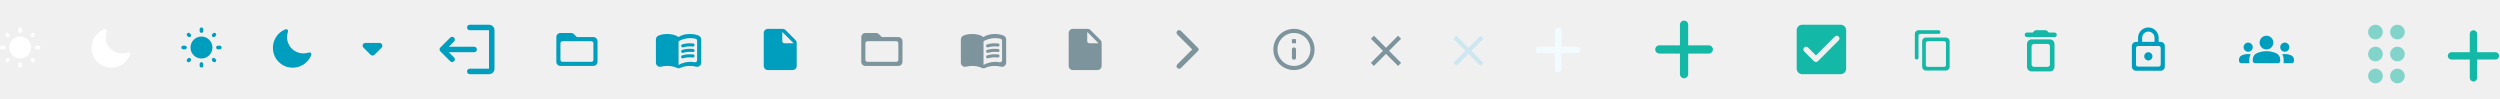
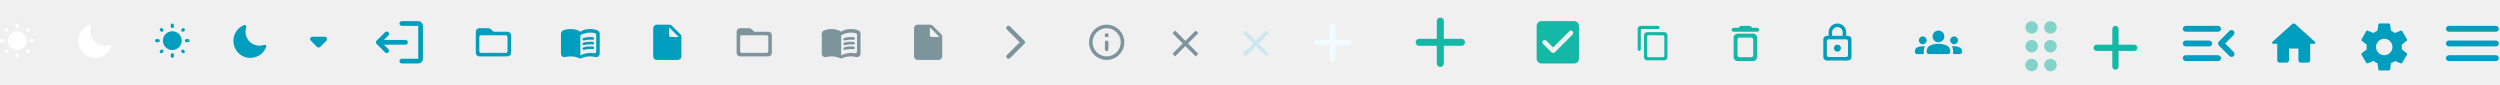
- <svg xmlns="http://www.w3.org/2000/svg" width="910" height="36" viewBox="0 0 910 36" fill="none">
+ <svg xmlns="http://www.w3.org/2000/svg" width="1064" height="36" viewBox="0 0 1064 36" fill="none">
  <path d="M574.167 19.333H568.333V25.167C568.333 25.808 567.808 26.333 567.167 26.333C566.525 26.333 566 25.808 566 25.167V19.333H560.167C559.525 19.333 559 18.808 559 18.167C559 17.525 559.525 17 560.167 17H566V11.167C566 10.525 566.525 10 567.167 10C567.808 10 568.333 10.525 568.333 11.167V17H574.167C574.808 17 575.333 17.525 575.333 18.167C575.333 18.808 574.808 19.333 574.167 19.333Z" fill="#F2FBFF" />
  <g clip-path="url(#clip0_108_38620)">
    <path d="M470.25 14.25H471.75V15.75H470.25V14.25ZM471 21.75C471.412 21.75 471.75 21.413 471.75 21V18C471.75 17.587 471.412 17.25 471 17.25C470.588 17.25 470.25 17.587 470.25 18V21C470.25 21.413 470.588 21.75 471 21.75ZM471 10.5C466.86 10.5 463.5 13.86 463.5 18C463.5 22.14 466.86 25.5 471 25.5C475.14 25.5 478.5 22.14 478.5 18C478.5 13.86 475.14 10.5 471 10.5ZM471 24C467.693 24 465 21.308 465 18C465 14.693 467.693 12 471 12C474.307 12 477 14.693 477 18C477 21.308 474.307 24 471 24Z" fill="#7D949D" />
  </g>
  <path d="M132.296 17.343L134.886 19.933C135.276 20.323 135.906 20.323 136.296 19.933L138.886 17.343C139.516 16.713 139.066 15.633 138.176 15.633H132.996C132.106 15.633 131.666 16.713 132.296 17.343Z" fill="#009EBE" />
  <path d="M3.367 12.393L3.107 12.133C2.847 11.873 2.427 11.88 2.173 12.133L2.167 12.14C1.907 12.4 1.907 12.82 2.167 13.073L2.427 13.333C2.687 13.593 3.1 13.593 3.36 13.333L3.367 13.327C3.627 13.073 3.627 12.647 3.367 12.393ZM1.34 16.633H0.66C0.293 16.633 0 16.927 0 17.293V17.3C0 17.667 0.293 17.96 0.66 17.96H1.333C1.707 17.967 2 17.673 2 17.307V17.3C2 16.927 1.707 16.633 1.34 16.633ZM7.34 10H7.333C6.96 10 6.667 10.293 6.667 10.66V11.3C6.667 11.667 6.96 11.96 7.327 11.96H7.333C7.707 11.967 8 11.673 8 11.307V10.66C8 10.293 7.707 10 7.34 10ZM12.5 12.14C12.24 11.88 11.82 11.88 11.56 12.133L11.3 12.393C11.04 12.653 11.04 13.073 11.3 13.327L11.307 13.333C11.567 13.593 11.987 13.593 12.24 13.333L12.5 13.073C12.76 12.813 12.76 12.4 12.5 12.14ZM11.293 22.207L11.553 22.467C11.813 22.727 12.233 22.727 12.493 22.467C12.753 22.207 12.753 21.787 12.493 21.527L12.233 21.267C11.973 21.007 11.553 21.013 11.3 21.267C11.033 21.533 11.033 21.947 11.293 22.207ZM12.667 17.293V17.3C12.667 17.667 12.96 17.96 13.327 17.96H14C14.367 17.96 14.66 17.667 14.66 17.3V17.293C14.66 16.927 14.367 16.633 14 16.633H13.327C12.96 16.633 12.667 16.927 12.667 17.293ZM7.333 13.3C5.127 13.3 3.333 15.093 3.333 17.3C3.333 19.507 5.127 21.3 7.333 21.3C9.54 21.3 11.333 19.507 11.333 17.3C11.333 15.093 9.54 13.3 7.333 13.3ZM7.327 24.6H7.333C7.7 24.6 7.993 24.307 7.993 23.94V23.3C7.993 22.933 7.7 22.64 7.333 22.64H7.327C6.96 22.64 6.667 22.933 6.667 23.3V23.94C6.667 24.307 6.96 24.6 7.327 24.6ZM2.167 22.46C2.427 22.72 2.847 22.72 3.107 22.46L3.367 22.2C3.627 21.94 3.62 21.52 3.367 21.267L3.36 21.26C3.1 21 2.68 21 2.42 21.26L2.16 21.52C1.907 21.787 1.907 22.2 2.167 22.46Z" fill="white" />
  <path d="M69.367 12.393L69.107 12.133C68.847 11.873 68.427 11.88 68.173 12.133L68.167 12.14C67.907 12.4 67.907 12.82 68.167 13.073L68.427 13.333C68.687 13.593 69.1 13.593 69.36 13.333L69.367 13.327C69.627 13.073 69.627 12.647 69.367 12.393ZM67.34 16.633H66.66C66.293 16.633 66 16.927 66 17.293V17.3C66 17.667 66.293 17.96 66.66 17.96H67.333C67.707 17.967 68 17.673 68 17.307V17.3C68 16.927 67.707 16.633 67.34 16.633ZM73.34 10H73.333C72.96 10 72.667 10.293 72.667 10.66V11.3C72.667 11.667 72.96 11.96 73.327 11.96H73.333C73.707 11.967 74 11.673 74 11.307V10.66C74 10.293 73.707 10 73.34 10ZM78.5 12.14C78.24 11.88 77.82 11.88 77.56 12.133L77.3 12.393C77.04 12.653 77.04 13.073 77.3 13.327L77.307 13.333C77.567 13.593 77.987 13.593 78.24 13.333L78.5 13.073C78.76 12.813 78.76 12.4 78.5 12.14ZM77.293 22.207L77.553 22.467C77.813 22.727 78.233 22.727 78.493 22.467C78.753 22.207 78.753 21.787 78.493 21.527L78.233 21.267C77.973 21.007 77.553 21.013 77.3 21.267C77.033 21.533 77.033 21.947 77.293 22.207ZM78.667 17.293V17.3C78.667 17.667 78.96 17.96 79.327 17.96H80C80.367 17.96 80.66 17.667 80.66 17.3V17.293C80.66 16.927 80.367 16.633 80 16.633H79.327C78.96 16.633 78.667 16.927 78.667 17.293ZM73.333 13.3C71.127 13.3 69.333 15.093 69.333 17.3C69.333 19.507 71.127 21.3 73.333 21.3C75.54 21.3 77.333 19.507 77.333 17.3C77.333 15.093 75.54 13.3 73.333 13.3ZM73.327 24.6H73.333C73.7 24.6 73.993 24.307 73.993 23.94V23.3C73.993 22.933 73.7 22.64 73.333 22.64H73.327C72.96 22.64 72.667 22.933 72.667 23.3V23.94C72.667 24.307 72.96 24.6 73.327 24.6ZM68.167 22.46C68.427 22.72 68.847 22.72 69.107 22.46L69.367 22.2C69.627 21.94 69.62 21.52 69.367 21.267L69.36 21.26C69.1 21 68.68 21 68.42 21.26L68.16 21.52C67.907 21.787 67.907 22.2 68.167 22.46Z" fill="#009EBE" />
  <path fill-rule="evenodd" clip-rule="evenodd" d="M37.581 10.807C34.756 12.03 33.011 15.114 33.383 18.229C33.593 19.993 34.33 21.469 35.605 22.684C39.082 25.995 44.906 24.944 47.017 20.625C47.371 19.9 47.404 19.713 47.234 19.386C47.051 19.031 46.805 19 45.988 19.227C44 19.777 41.864 19.243 40.345 17.816C39.056 16.605 38.412 14.995 38.508 13.225C38.534 12.75 38.613 12.241 38.705 11.947C38.903 11.321 38.901 11.1 38.693 10.863C38.439 10.575 38.152 10.56 37.581 10.807Z" fill="white" />
  <path fill-rule="evenodd" clip-rule="evenodd" d="M103.582 10.807C100.756 12.03 99.011 15.114 99.383 18.229C99.593 19.993 100.329 21.469 101.605 22.684C105.082 25.995 110.906 24.944 113.017 20.625C113.371 19.9 113.404 19.713 113.234 19.386C113.051 19.031 112.805 19 111.988 19.227C110 19.777 107.864 19.243 106.345 17.816C105.056 16.605 104.412 14.995 104.508 13.225C104.534 12.75 104.613 12.241 104.705 11.947C104.903 11.321 104.901 11.1 104.693 10.863C104.439 10.575 104.152 10.56 103.582 10.807Z" fill="#009EBE" />
  <g clip-path="url(#clip1_108_38620)">
    <path d="M178 25H171C170.45 25 170 25.45 170 26C170 26.55 170.45 27 171 27H178C179.1 27 180 26.1 180 25V11C180 9.9 179.1 9 178 9H171C170.45 9 170 9.45 170 10C170 10.55 170.45 11 171 11H178V25Z" fill="#009EBE" />
    <path d="M165.283 20.9C165.673 21.29 165.673 21.91 165.283 22.3C164.893 22.69 164.273 22.69 163.883 22.3L160.293 18.7C159.903 18.31 159.903 17.68 160.293 17.29L163.883 13.7C164.273 13.31 164.893 13.31 165.283 13.7C165.673 14.09 165.673 14.71 165.283 15.1L163.383 17L172.583 17C173.133 17 173.583 17.45 173.583 18C173.583 18.55 173.133 19 172.583 19L163.383 19L165.283 20.9Z" fill="#009EBE" />
  </g>
  <g clip-path="url(#clip2_108_38620)">
    <path d="M428.535 24.758C428.902 25.125 429.495 25.125 429.862 24.758L436.095 18.525C436.387 18.233 436.387 17.76 436.095 17.468L429.862 11.235C429.495 10.868 428.902 10.868 428.535 11.235C428.167 11.603 428.167 12.195 428.535 12.563L433.965 18L428.527 23.438C428.167 23.798 428.167 24.398 428.535 24.758Z" fill="#7D949D" />
  </g>
  <g clip-path="url(#clip3_108_38620)">
    <path d="M216 13.5H210L208.943 12.443C208.658 12.158 208.275 12 207.878 12H204C203.175 12 202.507 12.675 202.507 13.5L202.5 22.5C202.5 23.325 203.175 24 204 24H216C216.825 24 217.5 23.325 217.5 22.5V15C217.5 14.175 216.825 13.5 216 13.5ZM215.25 22.5H204.75C204.337 22.5 204 22.163 204 21.75V15.75C204 15.338 204.337 15 204.75 15H215.25C215.663 15 216 15.338 216 15.75V21.75C216 22.163 215.663 22.5 215.25 22.5Z" fill="#009EBE" />
  </g>
  <g clip-path="url(#clip4_108_38620)">
    <path d="M327 13.5H321L319.943 12.443C319.658 12.158 319.275 12 318.878 12H315C314.175 12 313.507 12.675 313.507 13.5L313.5 22.5C313.5 23.325 314.175 24 315 24H327C327.825 24 328.5 23.325 328.5 22.5V15C328.5 14.175 327.825 13.5 327 13.5ZM326.25 22.5H315.75C315.337 22.5 315 22.163 315 21.75V15.75C315 15.338 315.337 15 315.75 15H326.25C326.663 15 327 15.338 327 15.75V21.75C327 22.163 326.663 22.5 326.25 22.5Z" fill="#7D949D" />
  </g>
  <g clip-path="url(#clip5_108_38620)">
    <path d="M251.125 12.375C249.663 12.375 248.087 12.675 247 13.5C245.912 12.675 244.338 12.375 242.875 12.375C241.787 12.375 240.632 12.54 239.665 12.967C239.118 13.215 238.75 13.748 238.75 14.355V22.815C238.75 23.79 239.665 24.51 240.61 24.27C241.345 24.082 242.125 24 242.875 24C244.045 24 245.29 24.195 246.295 24.69C246.745 24.915 247.255 24.915 247.698 24.69C248.703 24.188 249.948 24 251.118 24C251.868 24 252.648 24.082 253.382 24.27C254.328 24.517 255.243 23.797 255.243 22.815V14.355C255.243 13.748 254.875 13.215 254.328 12.967C253.368 12.54 252.212 12.375 251.125 12.375ZM253.75 21.922C253.75 22.395 253.315 22.74 252.85 22.657C252.287 22.552 251.703 22.508 251.125 22.508C249.85 22.508 248.012 22.995 247 23.633V15C248.012 14.363 249.85 13.875 251.125 13.875C251.815 13.875 252.498 13.943 253.15 14.085C253.495 14.16 253.75 14.467 253.75 14.82V21.922Z" fill="#009EBE" />
    <path d="M248.485 17.257C248.245 17.257 248.028 17.107 247.953 16.867C247.855 16.575 248.02 16.252 248.313 16.162C249.468 15.787 250.96 15.667 252.333 15.825C252.64 15.862 252.865 16.14 252.828 16.447C252.79 16.755 252.513 16.98 252.205 16.942C250.99 16.8 249.663 16.912 248.658 17.235C248.598 17.242 248.538 17.257 248.485 17.257Z" fill="#009EBE" />
    <path d="M248.485 19.253C248.245 19.253 248.028 19.102 247.953 18.863C247.855 18.57 248.02 18.247 248.313 18.157C249.46 17.782 250.96 17.663 252.333 17.82C252.64 17.858 252.865 18.135 252.828 18.442C252.79 18.75 252.513 18.975 252.205 18.938C250.99 18.795 249.663 18.907 248.658 19.23C248.598 19.245 248.538 19.253 248.485 19.253Z" fill="#009EBE" />
    <path d="M248.485 21.248C248.245 21.248 248.028 21.098 247.953 20.858C247.855 20.565 248.02 20.243 248.313 20.153C249.46 19.778 250.96 19.658 252.333 19.815C252.64 19.853 252.865 20.13 252.828 20.438C252.79 20.745 252.513 20.963 252.205 20.933C250.99 20.79 249.663 20.903 248.658 21.225C248.598 21.24 248.538 21.248 248.485 21.248Z" fill="#009EBE" />
  </g>
  <g clip-path="url(#clip6_108_38620)">
    <path d="M362.125 12.375C360.663 12.375 359.087 12.675 358 13.5C356.912 12.675 355.338 12.375 353.875 12.375C352.787 12.375 351.632 12.54 350.665 12.967C350.118 13.215 349.75 13.748 349.75 14.355V22.815C349.75 23.79 350.665 24.51 351.61 24.27C352.345 24.082 353.125 24 353.875 24C355.045 24 356.29 24.195 357.295 24.69C357.745 24.915 358.255 24.915 358.698 24.69C359.703 24.188 360.948 24 362.118 24C362.868 24 363.648 24.082 364.382 24.27C365.328 24.517 366.243 23.797 366.243 22.815V14.355C366.243 13.748 365.875 13.215 365.328 12.967C364.368 12.54 363.212 12.375 362.125 12.375ZM364.75 21.922C364.75 22.395 364.315 22.74 363.85 22.657C363.287 22.552 362.703 22.508 362.125 22.508C360.85 22.508 359.012 22.995 358 23.633V15C359.012 14.363 360.85 13.875 362.125 13.875C362.815 13.875 363.498 13.943 364.15 14.085C364.495 14.16 364.75 14.467 364.75 14.82V21.922Z" fill="#7D949D" />
    <path d="M359.485 17.257C359.245 17.257 359.028 17.107 358.953 16.867C358.855 16.575 359.02 16.252 359.313 16.162C360.468 15.787 361.96 15.667 363.333 15.825C363.64 15.862 363.865 16.14 363.828 16.447C363.79 16.755 363.513 16.98 363.205 16.942C361.99 16.8 360.663 16.912 359.658 17.235C359.598 17.242 359.538 17.257 359.485 17.257Z" fill="#7D949D" />
    <path d="M359.485 19.253C359.245 19.253 359.028 19.102 358.953 18.863C358.855 18.57 359.02 18.247 359.313 18.157C360.46 17.782 361.96 17.663 363.333 17.82C363.64 17.858 363.865 18.135 363.828 18.442C363.79 18.75 363.513 18.975 363.205 18.938C361.99 18.795 360.663 18.907 359.658 19.23C359.598 19.245 359.538 19.253 359.485 19.253Z" fill="#7D949D" />
    <path d="M359.485 21.248C359.245 21.248 359.028 21.098 358.953 20.858C358.855 20.565 359.02 20.243 359.313 20.153C360.46 19.778 361.96 19.658 363.333 19.815C363.64 19.853 363.865 20.13 363.828 20.438C363.79 20.745 363.513 20.963 363.205 20.933C361.99 20.79 360.663 20.903 359.658 21.225C359.598 21.24 359.538 21.248 359.485 21.248Z" fill="#7D949D" />
  </g>
  <g clip-path="url(#clip7_108_38620)">
    <path d="M279.5 10.5C278.675 10.5 278.008 11.175 278.008 12L278 24C278 24.825 278.667 25.5 279.492 25.5H288.5C289.325 25.5 290 24.825 290 24V15.623C290 15.225 289.842 14.842 289.557 14.565L285.935 10.943C285.657 10.658 285.275 10.5 284.878 10.5H279.5ZM284.75 15V11.625L288.875 15.75H285.5C285.088 15.75 284.75 15.412 284.75 15Z" fill="#009EBE" />
  </g>
  <g clip-path="url(#clip8_108_38620)">
    <path d="M390.5 10.5C389.675 10.5 389.008 11.175 389.008 12L389 24C389 24.825 389.667 25.5 390.492 25.5H399.5C400.325 25.5 401 24.825 401 24V15.623C401 15.225 400.842 14.842 400.557 14.565L396.935 10.943C396.657 10.658 396.275 10.5 395.878 10.5H390.5ZM395.75 15V11.625L399.875 15.75H396.5C396.088 15.75 395.75 15.412 395.75 15Z" fill="#7D949D" />
  </g>
  <path d="M540 14.108L538.892 13L534.5 17.392L530.108 13L529 14.108L533.392 18.5L529 22.892L530.108 24L534.5 19.608L538.892 24L540 22.892L535.608 18.5L540 14.108Z" fill="#CEE6F0" />
  <path d="M510 14.108L508.892 13L504.5 17.392L500.108 13L499 14.108L503.392 18.5L499 22.892L500.108 24L504.5 19.608L508.892 24L510 22.892L505.608 18.5L510 14.108Z" fill="#7D949D" />
  <g clip-path="url(#clip9_108_38620)">
    <path d="M622 19.5H614.5V27C614.5 27.825 613.825 28.5 613 28.5C612.175 28.5 611.5 27.825 611.5 27V19.5H604C603.175 19.5 602.5 18.825 602.5 18C602.5 17.175 603.175 16.5 604 16.5H611.5V9C611.5 8.175 612.175 7.5 613 7.5C613.825 7.5 614.5 8.175 614.5 9V16.5H622C622.825 16.5 623.5 17.175 623.5 18C623.5 18.825 622.825 19.5 622 19.5Z" fill="#14B8A6" />
  </g>
  <g clip-path="url(#clip10_108_38620)">
    <path d="M670 9H656C654.9 9 654 9.9 654 11V25C654 26.1 654.9 27 656 27H670C671.1 27 672 26.1 672 25V11C672 9.9 671.1 9 670 9ZM661.71 22.29C661.32 22.68 660.69 22.68 660.3 22.29L656.71 18.7C656.32 18.31 656.32 17.68 656.71 17.29C657.1 16.9 657.73 16.9 658.12 17.29L661 20.17L667.88 13.29C668.27 12.9 668.9 12.9 669.29 13.29C669.68 13.68 669.68 14.31 669.29 14.7L661.71 22.29Z" fill="#14B8A6" />
  </g>
  <path d="M705.667 11H698.333C697.6 11 697 11.6 697 12.333V21C697 21.367 697.3 21.667 697.667 21.667C698.033 21.667 698.333 21.367 698.333 21V13C698.333 12.633 698.633 12.333 699 12.333H705.667C706.033 12.333 706.333 12.033 706.333 11.667C706.333 11.3 706.033 11 705.667 11ZM708.333 13.667H701C700.267 13.667 699.667 14.267 699.667 15V24.333C699.667 25.067 700.267 25.667 701 25.667H708.333C709.067 25.667 709.667 25.067 709.667 24.333V15C709.667 14.267 709.067 13.667 708.333 13.667ZM707.667 24.333H701.667C701.3 24.333 701 24.033 701 23.667V15.667C701 15.3 701.3 15 701.667 15H707.667C708.033 15 708.333 15.3 708.333 15.667V23.667C708.333 24.033 708.033 24.333 707.667 24.333Z" fill="#14B8A6" />
  <path d="M737.833 24.333C737.833 25.25 738.583 26 739.5 26H746.167C747.083 26 747.833 25.25 747.833 24.333V16C747.833 15.083 747.083 14.333 746.167 14.333H739.5C738.583 14.333 737.833 15.083 737.833 16V24.333ZM740.333 16H745.333C745.792 16 746.167 16.375 746.167 16.833V23.5C746.167 23.958 745.792 24.333 745.333 24.333H740.333C739.875 24.333 739.5 23.958 739.5 23.5V16.833C739.5 16.375 739.875 16 740.333 16ZM745.75 11.833L745.158 11.242C745.008 11.092 744.792 11 744.575 11H741.092C740.875 11 740.658 11.092 740.508 11.242L739.917 11.833H737.833C737.375 11.833 737 12.208 737 12.667C737 13.125 737.375 13.5 737.833 13.5H747.833C748.292 13.5 748.667 13.125 748.667 12.667C748.667 12.208 748.292 11.833 747.833 11.833H745.75Z" fill="#14B8A6" />
  <path d="M786.5 15.25H785.75V13.75C785.75 11.68 784.07 10 782 10C779.93 10 778.25 11.68 778.25 13.75V15.25H777.5C776.675 15.25 776 15.925 776 16.75V24.25C776 25.075 776.675 25.75 777.5 25.75H786.5C787.325 25.75 788 25.075 788 24.25V16.75C788 15.925 787.325 15.25 786.5 15.25ZM779.75 13.75C779.75 12.505 780.755 11.5 782 11.5C783.245 11.5 784.25 12.505 784.25 13.75V15.25H779.75V13.75ZM785.75 24.25H778.25C777.837 24.25 777.5 23.913 777.5 23.5V17.5C777.5 17.087 777.837 16.75 778.25 16.75H785.75C786.163 16.75 786.5 17.087 786.5 17.5V23.5C786.5 23.913 786.163 24.25 785.75 24.25ZM782 22C782.825 22 783.5 21.325 783.5 20.5C783.5 19.675 782.825 19 782 19C781.175 19 780.5 19.675 780.5 20.5C780.5 21.325 781.175 22 782 22Z" fill="#009EBE" />
  <path d="M825 18.625C826.358 18.625 827.558 18.95 828.533 19.375C829.433 19.775 830 20.675 830 21.65V22.167C830 22.625 829.625 23 829.167 23H820.833C820.375 23 820 22.625 820 22.167V21.658C820 20.675 820.567 19.775 821.467 19.383C822.442 18.95 823.642 18.625 825 18.625ZM818.333 18.833C819.25 18.833 820 18.083 820 17.167C820 16.25 819.25 15.5 818.333 15.5C817.417 15.5 816.667 16.25 816.667 17.167C816.667 18.083 817.417 18.833 818.333 18.833ZM819.275 19.75C818.967 19.7 818.658 19.667 818.333 19.667C817.508 19.667 816.725 19.842 816.017 20.15C815.4 20.417 815 21.017 815 21.692V22.167C815 22.625 815.375 23 815.833 23H818.75V21.658C818.75 20.967 818.942 20.317 819.275 19.75ZM831.667 18.833C832.583 18.833 833.333 18.083 833.333 17.167C833.333 16.25 832.583 15.5 831.667 15.5C830.75 15.5 830 16.25 830 17.167C830 18.083 830.75 18.833 831.667 18.833ZM835 21.692C835 21.017 834.6 20.417 833.983 20.15C833.275 19.842 832.492 19.667 831.667 19.667C831.342 19.667 831.033 19.7 830.725 19.75C831.058 20.317 831.25 20.967 831.25 21.658V23H834.167C834.625 23 835 22.625 835 22.167V21.692ZM825 13C826.383 13 827.5 14.117 827.5 15.5C827.5 16.883 826.383 18 825 18C823.617 18 822.5 16.883 822.5 15.5C822.5 14.117 823.617 13 825 13Z" fill="#009EBE" />
  <path opacity="0.5" d="M867.333 27.667C867.333 29.133 866.133 30.333 864.667 30.333C863.2 30.333 862 29.133 862 27.667C862 26.2 863.2 25 864.667 25C866.133 25 867.333 26.2 867.333 27.667ZM864.667 17C863.2 17 862 18.2 862 19.667C862 21.133 863.2 22.333 864.667 22.333C866.133 22.333 867.333 21.133 867.333 19.667C867.333 18.2 866.133 17 864.667 17ZM864.667 9C863.2 9 862 10.2 862 11.667C862 13.133 863.2 14.333 864.667 14.333C866.133 14.333 867.333 13.133 867.333 11.667C867.333 10.2 866.133 9 864.667 9ZM872.667 14.333C874.133 14.333 875.333 13.133 875.333 11.667C875.333 10.2 874.133 9 872.667 9C871.2 9 870 10.2 870 11.667C870 13.133 871.2 14.333 872.667 14.333ZM872.667 17C871.2 17 870 18.2 870 19.667C870 21.133 871.2 22.333 872.667 22.333C874.133 22.333 875.333 21.133 875.333 19.667C875.333 18.2 874.133 17 872.667 17ZM872.667 25C871.2 25 870 26.2 870 27.667C870 29.133 871.2 30.333 872.667 30.333C874.133 30.333 875.333 29.133 875.333 27.667C875.333 26.2 874.133 25 872.667 25Z" fill="#14B8A6" />
  <path d="M908.333 21.667H901.667V28.333C901.667 29.067 901.067 29.667 900.333 29.667C899.6 29.667 899 29.067 899 28.333V21.667H892.333C891.6 21.667 891 21.067 891 20.333C891 19.6 891.6 19 892.333 19H899V12.333C899 11.6 899.6 11 900.333 11C901.067 11 901.667 11.6 901.667 12.333V19H908.333C909.067 19 909.667 19.6 909.667 20.333C909.667 21.067 909.067 21.667 908.333 21.667Z" fill="#14B8A6" />
+   <path d="M930.25 26H944C944.688 26 945.25 25.438 945.25 24.75C945.25 24.062 944.688 23.5 944 23.5H930.25C929.562 23.5 929 24.062 929 24.75C929 25.438 929.562 26 930.25 26ZM930.25 19.75H940.25C940.938 19.75 941.5 19.188 941.5 18.5C941.5 17.812 940.938 17.25 940.25 17.25H930.25C929.562 17.25 929 17.812 929 18.5C929 19.188 929.562 19.75 930.25 19.75ZM929 12.25C929 12.938 929.562 13.5 930.25 13.5H944C944.688 13.5 945.25 12.938 945.25 12.25C945.25 11.562 944.688 11 944 11H930.25C929.562 11 929 11.562 929 12.25ZM950.625 22.1L947.025 18.5L950.625 14.9C951.112 14.412 951.112 13.625 950.625 13.137C950.137 12.65 949.35 12.65 948.862 13.137L944.375 17.625C943.887 18.113 943.887 18.9 944.375 19.387L948.862 23.875C949.35 24.363 950.137 24.363 950.625 23.875C951.1 23.387 951.112 22.587 950.625 22.1Z" fill="#009EBE" />
+   <path d="M974.198 25.655V20.655H978.198V25.655C978.198 26.205 978.648 26.655 979.198 26.655H982.198C982.748 26.655 983.198 26.205 983.198 25.655V18.655H984.898C985.358 18.655 985.578 18.085 985.228 17.785L976.868 10.255C976.488 9.915 975.908 9.915 975.528 10.255L967.168 17.785C966.828 18.085 967.038 18.655 967.498 18.655H969.198V25.655C969.198 26.205 969.648 26.655 970.198 26.655H973.198C973.748 26.655 974.198 26.205 974.198 25.655Z" fill="#009EBE" />
+   <path d="M1022.16 20.98C1022.2 20.66 1022.23 20.34 1022.23 20C1022.23 19.66 1022.2 19.34 1022.16 19.02L1024.27 17.37C1024.46 17.22 1024.51 16.95 1024.39 16.73L1022.39 13.27C1022.27 13.05 1022 12.97 1021.78 13.05L1019.29 14.05C1018.77 13.65 1018.21 13.32 1017.6 13.07L1017.22 10.42C1017.19 10.18 1016.98 10 1016.73 10H1012.73C1012.48 10 1012.27 10.18 1012.24 10.42L1011.86 13.07C1011.25 13.32 1010.69 13.66 1010.17 14.05L1007.68 13.05C1007.45 12.96 1007.19 13.05 1007.07 13.27L1005.07 16.73C1004.94 16.95 1005 17.22 1005.19 17.37L1007.3 19.02C1007.26 19.34 1007.23 19.67 1007.23 20C1007.23 20.33 1007.26 20.66 1007.3 20.98L1005.19 22.63C1005 22.78 1004.95 23.05 1005.07 23.27L1007.07 26.73C1007.19 26.95 1007.46 27.03 1007.68 26.95L1010.17 25.95C1010.69 26.35 1011.25 26.68 1011.86 26.93L1012.24 29.58C1012.27 29.82 1012.48 30 1012.73 30H1016.73C1016.98 30 1017.19 29.82 1017.22 29.58L1017.6 26.93C1018.21 26.68 1018.77 26.34 1019.29 25.95L1021.78 26.95C1022.01 27.04 1022.27 26.95 1022.39 26.73L1024.39 23.27C1024.51 23.05 1024.46 22.78 1024.27 22.63L1022.16 20.98ZM1014.73 23.5C1012.8 23.5 1011.23 21.93 1011.23 20C1011.23 18.07 1012.8 16.5 1014.73 16.5C1016.66 16.5 1018.23 18.07 1018.23 20C1018.23 21.93 1016.66 23.5 1014.73 23.5Z" fill="#009EBE" />
+   <path d="M1042.25 26H1062.25C1062.94 26 1063.5 25.438 1063.5 24.75C1063.5 24.062 1062.94 23.5 1062.25 23.5H1042.25C1041.56 23.5 1041 24.062 1041 24.75C1041 25.438 1041.56 26 1042.25 26ZM1042.25 19.75H1062.25C1062.94 19.75 1063.5 19.188 1063.5 18.5C1063.5 17.812 1062.94 17.25 1062.25 17.25H1042.25C1041.56 17.25 1041 17.812 1041 18.5C1041 19.188 1041.56 19.75 1042.25 19.75ZM1041 12.25C1041 12.938 1041.56 13.5 1042.25 13.5H1062.25C1062.94 13.5 1063.5 12.938 1063.5 12.25C1063.5 11.562 1062.94 11 1062.25 11H1042.25C1041.56 11 1041 11.562 1041 12.25Z" fill="#009EBE" />
  <defs>
    <clipPath id="clip0_108_38620">
      <rect width="18" height="18" fill="white" transform="translate(462 9)" />
    </clipPath>
    <clipPath id="clip1_108_38620">
      <rect width="24" height="24" fill="white" transform="translate(158 6)" />
    </clipPath>
    <clipPath id="clip2_108_38620">
      <rect width="18" height="18" fill="white" transform="translate(423 9)" />
    </clipPath>
    <clipPath id="clip3_108_38620">
      <rect width="18" height="18" fill="white" transform="translate(201 9)" />
    </clipPath>
    <clipPath id="clip4_108_38620">
      <rect width="18" height="18" fill="white" transform="translate(312 9)" />
    </clipPath>
    <clipPath id="clip5_108_38620">
      <rect width="18" height="18" fill="white" transform="translate(238 9)" />
    </clipPath>
    <clipPath id="clip6_108_38620">
      <rect width="18" height="18" fill="white" transform="translate(349 9)" />
    </clipPath>
    <clipPath id="clip7_108_38620">
      <rect width="18" height="18" fill="white" transform="translate(275 9)" />
    </clipPath>
    <clipPath id="clip8_108_38620">
      <rect width="18" height="18" fill="white" transform="translate(386 9)" />
    </clipPath>
    <clipPath id="clip9_108_38620">
      <rect width="36" height="36" fill="white" transform="translate(595)" />
    </clipPath>
    <clipPath id="clip10_108_38620">
      <rect width="24" height="24" fill="white" transform="translate(651 6)" />
    </clipPath>
  </defs>
</svg>
